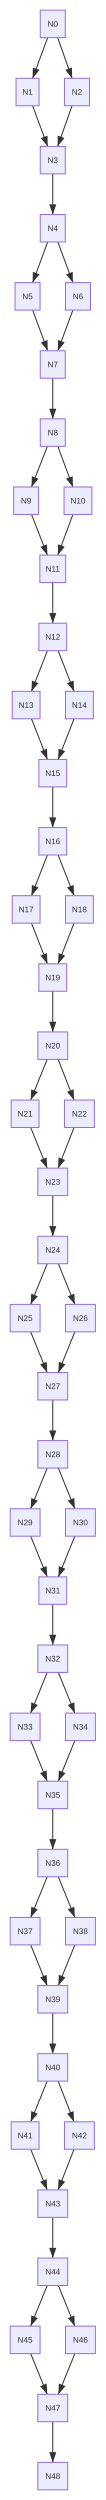
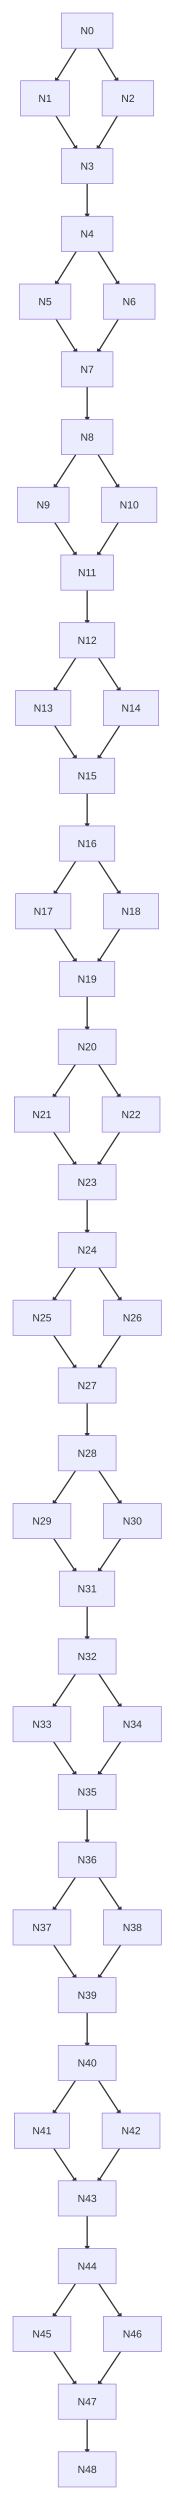
- <svg xmlns="http://www.w3.org/2000/svg" viewBox="-20 -20 207.6 4918" width="207.6" height="4918" style="background-color: white">
+ <svg xmlns="http://www.w3.org/2000/svg" viewBox="-20 -20 267.6 3838" width="267.6" height="3838" style="background-color: white">
  <defs>
-     <marker id="arrow" markerWidth="10" markerHeight="7" refX="10" refY="3.5" orient="auto" markerUnits="strokeWidth">
-       <path d="M0,0 L10,3.5 L0,7 Z" fill="#333333" />
+     <marker id="arrow" viewBox="0 0 10 10" markerWidth="8" markerHeight="8" refX="5" refY="5" orient="auto" markerUnits="userSpaceOnUse">
+       <path d="M 0 0 L 10 5 L 0 10 z" fill="#333333" />
    </marker>
-     <marker id="circle-end" markerWidth="10" markerHeight="10" refX="5" refY="5" orient="auto" markerUnits="strokeWidth">
-       <circle cx="5" cy="5" r="4" fill="#333333" />
+     <marker id="circle-end" viewBox="0 0 10 10" markerWidth="11" markerHeight="11" refX="11" refY="5" orient="auto" markerUnits="userSpaceOnUse">
+       <circle cx="5" cy="5" r="5" fill="#333333" />
    </marker>
-     <marker id="cross-end" markerWidth="10" markerHeight="10" refX="5" refY="5" orient="auto" markerUnits="strokeWidth">
-       <line x1="1" y1="1" x2="9" y2="9" stroke="#333333" stroke-width="2" />
-       <line x1="9" y1="1" x2="1" y2="9" stroke="#333333" stroke-width="2" />
+     <marker id="cross-end" viewBox="0 0 11 11" markerWidth="11" markerHeight="11" refX="12" refY="5.2" orient="auto" markerUnits="userSpaceOnUse">
+       <path d="M 1,1 l 9,9 M 10,1 l -9,9" stroke="#333333" stroke-width="2" />
    </marker>
-     <marker id="arrow-reverse" markerWidth="10" markerHeight="7" refX="10" refY="3.5" orient="auto-start-reverse" markerUnits="strokeWidth">
-       <path d="M0,0 L10,3.5 L0,7 Z" fill="#333333" />
+     <marker id="arrow-reverse" viewBox="0 0 10 10" markerWidth="8" markerHeight="8" refX="5" refY="5" orient="auto-start-reverse" markerUnits="userSpaceOnUse">
+       <path d="M 0 0 L 10 5 L 0 10 z" fill="#333333" />
    </marker>
  </defs>
-   <style>.node rect, .node polygon, .node circle, .node path, .node line { fill: #ECECFF; stroke: #9370DB; stroke-width: 2; }
+   <style>.node rect, .node polygon, .node circle, .node path, .node line { fill: #ECECFF; stroke: #9370DB; stroke-width: 1; }
.node text { fill: #333333; font-family: "trebuchet ms", verdana, arial, sans-serif; font-size: 16px; }
- .edge path { fill: none; stroke: #333333; stroke-width: 2; }
+ .edge path { fill: none; stroke: #333333; stroke-width: 2; stroke-dasharray: 0; }
.edge text { fill: #333333; font-family: "trebuchet ms", verdana, arial, sans-serif; font-size: 12px; }
.subgraph rect { fill: #ffffde; stroke: #aaaa33; stroke-width: 1; opacity: 0.5; }
.subgraph text { fill: #333333; font-family: "trebuchet ms", verdana, arial, sans-serif; font-size: 12px; font-weight: bold; }
</style>
  <g class="edge" data-edge-source="N0" data-edge-target="N1">
-     <path d="M73.81,54.0 L44.19,134.0" stroke-width="2" marker-end="url(#arrow)" />
+     <path d="M97.03,54.0 L65.97,104.0" stroke-width="1" marker-end="url(#arrow)" />
  </g>
  <g class="edge" data-edge-source="N0" data-edge-target="N2">
-     <path d="M93.39,54.0 L121.81,134.0" stroke-width="2" marker-end="url(#arrow)" />
+     <path d="M130.05,54.0 L160.15,104.0" stroke-width="1" marker-end="url(#arrow)" />
  </g>
  <g class="edge" data-edge-source="N1" data-edge-target="N3">
-     <path d="M44.19,188.0 L73.81,268.0" stroke-width="2" marker-end="url(#arrow)" />
+     <path d="M65.97,158.0 L97.03,208.0" stroke-width="1" marker-end="url(#arrow)" />
  </g>
  <g class="edge" data-edge-source="N2" data-edge-target="N3">
-     <path d="M121.81,188.0 L93.39,268.0" stroke-width="2" marker-end="url(#arrow)" />
+     <path d="M160.15,158.0 L130.05,208.0" stroke-width="1" marker-end="url(#arrow)" />
  </g>
  <g class="edge" data-edge-source="N3" data-edge-target="N4">
-     <path d="M83.8,322.0 L83.8,402.0" stroke-width="2" marker-end="url(#arrow)" />
+     <path d="M113.8,262.0 L113.8,312.0" stroke-width="1" marker-end="url(#arrow)" />
  </g>
  <g class="edge" data-edge-source="N4" data-edge-target="N5">
-     <path d="M73.81,456.0 L44.19,536.0" stroke-width="2" marker-end="url(#arrow)" />
+     <path d="M97.03,366.0 L65.97,416.0" stroke-width="1" marker-end="url(#arrow)" />
  </g>
  <g class="edge" data-edge-source="N4" data-edge-target="N6">
-     <path d="M93.79,456.0 L123.41,536.0" stroke-width="2" marker-end="url(#arrow)" />
+     <path d="M130.57,366.0 L161.63,416.0" stroke-width="1" marker-end="url(#arrow)" />
  </g>
  <g class="edge" data-edge-source="N5" data-edge-target="N7">
-     <path d="M44.19,590.0 L73.81,670.0" stroke-width="2" marker-end="url(#arrow)" />
+     <path d="M65.97,470.0 L97.03,520.0" stroke-width="1" marker-end="url(#arrow)" />
  </g>
  <g class="edge" data-edge-source="N6" data-edge-target="N7">
-     <path d="M123.41,590.0 L93.79,670.0" stroke-width="2" marker-end="url(#arrow)" />
+     <path d="M161.63,470.0 L130.57,520.0" stroke-width="1" marker-end="url(#arrow)" />
  </g>
  <g class="edge" data-edge-source="N7" data-edge-target="N8">
-     <path d="M83.8,724.0 L83.8,804.0" stroke-width="2" marker-end="url(#arrow)" />
+     <path d="M113.8,574.0 L113.8,624.0" stroke-width="1" marker-end="url(#arrow)" />
  </g>
  <g class="edge" data-edge-source="N8" data-edge-target="N9">
-     <path d="M73.24,858.0 L41.96,938.0" stroke-width="2" marker-end="url(#arrow)" />
+     <path d="M96.3,678.0 L63.9,728.0" stroke-width="1" marker-end="url(#arrow)" />
  </g>
  <g class="edge" data-edge-source="N8" data-edge-target="N10">
-     <path d="M93.79,858.0 L123.41,938.0" stroke-width="2" marker-end="url(#arrow)" />
+     <path d="M130.57,678.0 L161.63,728.0" stroke-width="1" marker-end="url(#arrow)" />
  </g>
  <g class="edge" data-edge-source="N9" data-edge-target="N11">
-     <path d="M41.96,992.0 L73.24,1072.0" stroke-width="2" marker-end="url(#arrow)" />
+     <path d="M63.9,782.0 L96.3,832.0" stroke-width="1" marker-end="url(#arrow)" />
  </g>
  <g class="edge" data-edge-source="N10" data-edge-target="N11">
-     <path d="M123.41,992.0 L93.79,1072.0" stroke-width="2" marker-end="url(#arrow)" />
+     <path d="M161.63,782.0 L130.57,832.0" stroke-width="1" marker-end="url(#arrow)" />
  </g>
  <g class="edge" data-edge-source="N11" data-edge-target="N12">
-     <path d="M83.8,1126.0 L83.8,1206.0" stroke-width="2" marker-end="url(#arrow)" />
+     <path d="M113.8,886.0 L113.8,936.0" stroke-width="1" marker-end="url(#arrow)" />
  </g>
  <g class="edge" data-edge-source="N12" data-edge-target="N13">
-     <path d="M73.24,1260.0 L41.96,1340.0" stroke-width="2" marker-end="url(#arrow)" />
+     <path d="M96.3,990.0 L63.9,1040.0" stroke-width="1" marker-end="url(#arrow)" />
  </g>
  <g class="edge" data-edge-source="N12" data-edge-target="N14">
-     <path d="M94.36,1260.0 L125.64,1340.0" stroke-width="2" marker-end="url(#arrow)" />
+     <path d="M131.3,990.0 L163.7,1040.0" stroke-width="1" marker-end="url(#arrow)" />
  </g>
  <g class="edge" data-edge-source="N13" data-edge-target="N15">
-     <path d="M41.96,1394.0 L73.24,1474.0" stroke-width="2" marker-end="url(#arrow)" />
+     <path d="M63.9,1094.0 L96.3,1144.0" stroke-width="1" marker-end="url(#arrow)" />
  </g>
  <g class="edge" data-edge-source="N14" data-edge-target="N15">
-     <path d="M125.64,1394.0 L94.36,1474.0" stroke-width="2" marker-end="url(#arrow)" />
+     <path d="M163.7,1094.0 L131.3,1144.0" stroke-width="1" marker-end="url(#arrow)" />
  </g>
  <g class="edge" data-edge-source="N15" data-edge-target="N16">
-     <path d="M83.8,1528.0 L83.8,1608.0" stroke-width="2" marker-end="url(#arrow)" />
+     <path d="M113.8,1198.0 L113.8,1248.0" stroke-width="1" marker-end="url(#arrow)" />
  </g>
  <g class="edge" data-edge-source="N16" data-edge-target="N17">
-     <path d="M73.24,1662.0 L41.96,1742.0" stroke-width="2" marker-end="url(#arrow)" />
+     <path d="M96.3,1302.0 L63.9,1352.0" stroke-width="1" marker-end="url(#arrow)" />
  </g>
  <g class="edge" data-edge-source="N16" data-edge-target="N18">
-     <path d="M94.36,1662.0 L125.64,1742.0" stroke-width="2" marker-end="url(#arrow)" />
+     <path d="M131.3,1302.0 L163.7,1352.0" stroke-width="1" marker-end="url(#arrow)" />
  </g>
  <g class="edge" data-edge-source="N17" data-edge-target="N19">
-     <path d="M41.96,1796.0 L73.24,1876.0" stroke-width="2" marker-end="url(#arrow)" />
+     <path d="M63.9,1406.0 L96.3,1456.0" stroke-width="1" marker-end="url(#arrow)" />
  </g>
  <g class="edge" data-edge-source="N18" data-edge-target="N19">
-     <path d="M125.64,1796.0 L94.36,1876.0" stroke-width="2" marker-end="url(#arrow)" />
+     <path d="M163.7,1406.0 L131.3,1456.0" stroke-width="1" marker-end="url(#arrow)" />
  </g>
  <g class="edge" data-edge-source="N19" data-edge-target="N20">
-     <path d="M83.8,1930.0 L83.8,2010.0" stroke-width="2" marker-end="url(#arrow)" />
+     <path d="M113.8,1510.0 L113.8,1560.0" stroke-width="1" marker-end="url(#arrow)" />
  </g>
  <g class="edge" data-edge-source="N20" data-edge-target="N21">
-     <path d="M72.84,2064.0 L40.36,2144.0" stroke-width="2" marker-end="url(#arrow)" />
+     <path d="M95.78,1614.0 L62.42,1664.0" stroke-width="1" marker-end="url(#arrow)" />
  </g>
  <g class="edge" data-edge-source="N20" data-edge-target="N22">
-     <path d="M94.36,2064.0 L125.64,2144.0" stroke-width="2" marker-end="url(#arrow)" />
+     <path d="M131.3,1614.0 L163.7,1664.0" stroke-width="1" marker-end="url(#arrow)" />
  </g>
  <g class="edge" data-edge-source="N21" data-edge-target="N23">
-     <path d="M40.36,2198.0 L72.84,2278.0" stroke-width="2" marker-end="url(#arrow)" />
+     <path d="M62.42,1718.0 L95.78,1768.0" stroke-width="1" marker-end="url(#arrow)" />
  </g>
  <g class="edge" data-edge-source="N22" data-edge-target="N23">
-     <path d="M125.64,2198.0 L94.36,2278.0" stroke-width="2" marker-end="url(#arrow)" />
+     <path d="M163.7,1718.0 L131.3,1768.0" stroke-width="1" marker-end="url(#arrow)" />
  </g>
  <g class="edge" data-edge-source="N23" data-edge-target="N24">
-     <path d="M83.8,2332.0 L83.8,2412.0" stroke-width="2" marker-end="url(#arrow)" />
+     <path d="M113.8,1822.0 L113.8,1872.0" stroke-width="1" marker-end="url(#arrow)" />
  </g>
  <g class="edge" data-edge-source="N24" data-edge-target="N25">
-     <path d="M72.84,2466.0 L40.36,2546.0" stroke-width="2" marker-end="url(#arrow)" />
+     <path d="M95.78,1926.0 L62.42,1976.0" stroke-width="1" marker-end="url(#arrow)" />
  </g>
  <g class="edge" data-edge-source="N24" data-edge-target="N26">
-     <path d="M94.76,2466.0 L127.24,2546.0" stroke-width="2" marker-end="url(#arrow)" />
+     <path d="M131.82,1926.0 L165.18,1976.0" stroke-width="1" marker-end="url(#arrow)" />
  </g>
  <g class="edge" data-edge-source="N25" data-edge-target="N27">
-     <path d="M40.36,2600.0 L72.84,2680.0" stroke-width="2" marker-end="url(#arrow)" />
+     <path d="M62.42,2030.0 L95.78,2080.0" stroke-width="1" marker-end="url(#arrow)" />
  </g>
  <g class="edge" data-edge-source="N26" data-edge-target="N27">
-     <path d="M127.24,2600.0 L94.76,2680.0" stroke-width="2" marker-end="url(#arrow)" />
+     <path d="M165.18,2030.0 L131.82,2080.0" stroke-width="1" marker-end="url(#arrow)" />
  </g>
  <g class="edge" data-edge-source="N27" data-edge-target="N28">
-     <path d="M83.8,2734.0 L83.8,2814.0" stroke-width="2" marker-end="url(#arrow)" />
+     <path d="M113.8,2134.0 L113.8,2184.0" stroke-width="1" marker-end="url(#arrow)" />
  </g>
  <g class="edge" data-edge-source="N28" data-edge-target="N29">
-     <path d="M72.84,2868.0 L40.36,2948.0" stroke-width="2" marker-end="url(#arrow)" />
+     <path d="M95.78,2238.0 L62.42,2288.0" stroke-width="1" marker-end="url(#arrow)" />
  </g>
  <g class="edge" data-edge-source="N28" data-edge-target="N30">
-     <path d="M94.76,2868.0 L127.24,2948.0" stroke-width="2" marker-end="url(#arrow)" />
+     <path d="M131.82,2238.0 L165.18,2288.0" stroke-width="1" marker-end="url(#arrow)" />
  </g>
  <g class="edge" data-edge-source="N29" data-edge-target="N31">
-     <path d="M40.36,3002.0 L72.84,3082.0" stroke-width="2" marker-end="url(#arrow)" />
+     <path d="M62.42,2342.0 L95.78,2392.0" stroke-width="1" marker-end="url(#arrow)" />
  </g>
  <g class="edge" data-edge-source="N30" data-edge-target="N31">
-     <path d="M127.24,3002.0 L94.76,3082.0" stroke-width="2" marker-end="url(#arrow)" />
+     <path d="M165.18,2342.0 L131.82,2392.0" stroke-width="1" marker-end="url(#arrow)" />
  </g>
  <g class="edge" data-edge-source="N31" data-edge-target="N32">
-     <path d="M83.8,3136.0 L83.8,3216.0" stroke-width="2" marker-end="url(#arrow)" />
+     <path d="M113.8,2446.0 L113.8,2496.0" stroke-width="1" marker-end="url(#arrow)" />
  </g>
  <g class="edge" data-edge-source="N32" data-edge-target="N33">
-     <path d="M72.84,3270.0 L40.36,3350.0" stroke-width="2" marker-end="url(#arrow)" />
+     <path d="M95.78,2550.0 L62.42,2600.0" stroke-width="1" marker-end="url(#arrow)" />
  </g>
  <g class="edge" data-edge-source="N32" data-edge-target="N34">
-     <path d="M94.76,3270.0 L127.24,3350.0" stroke-width="2" marker-end="url(#arrow)" />
+     <path d="M131.82,2550.0 L165.18,2600.0" stroke-width="1" marker-end="url(#arrow)" />
  </g>
  <g class="edge" data-edge-source="N33" data-edge-target="N35">
-     <path d="M40.36,3404.0 L72.84,3484.0" stroke-width="2" marker-end="url(#arrow)" />
+     <path d="M62.42,2654.0 L95.78,2704.0" stroke-width="1" marker-end="url(#arrow)" />
  </g>
  <g class="edge" data-edge-source="N34" data-edge-target="N35">
-     <path d="M127.24,3404.0 L94.76,3484.0" stroke-width="2" marker-end="url(#arrow)" />
+     <path d="M165.18,2654.0 L131.82,2704.0" stroke-width="1" marker-end="url(#arrow)" />
  </g>
  <g class="edge" data-edge-source="N35" data-edge-target="N36">
-     <path d="M83.8,3538.0 L83.8,3618.0" stroke-width="2" marker-end="url(#arrow)" />
+     <path d="M113.8,2758.0 L113.8,2808.0" stroke-width="1" marker-end="url(#arrow)" />
  </g>
  <g class="edge" data-edge-source="N36" data-edge-target="N37">
-     <path d="M72.84,3672.0 L40.36,3752.0" stroke-width="2" marker-end="url(#arrow)" />
+     <path d="M95.78,2862.0 L62.42,2912.0" stroke-width="1" marker-end="url(#arrow)" />
  </g>
  <g class="edge" data-edge-source="N36" data-edge-target="N38">
-     <path d="M94.76,3672.0 L127.24,3752.0" stroke-width="2" marker-end="url(#arrow)" />
+     <path d="M131.82,2862.0 L165.18,2912.0" stroke-width="1" marker-end="url(#arrow)" />
  </g>
  <g class="edge" data-edge-source="N37" data-edge-target="N39">
-     <path d="M40.36,3806.0 L72.84,3886.0" stroke-width="2" marker-end="url(#arrow)" />
+     <path d="M62.42,2966.0 L95.78,3016.0" stroke-width="1" marker-end="url(#arrow)" />
  </g>
  <g class="edge" data-edge-source="N38" data-edge-target="N39">
-     <path d="M127.24,3806.0 L94.76,3886.0" stroke-width="2" marker-end="url(#arrow)" />
+     <path d="M165.18,2966.0 L131.82,3016.0" stroke-width="1" marker-end="url(#arrow)" />
  </g>
  <g class="edge" data-edge-source="N39" data-edge-target="N40">
-     <path d="M83.8,3940.0 L83.8,4020.0" stroke-width="2" marker-end="url(#arrow)" />
+     <path d="M113.8,3070.0 L113.8,3120.0" stroke-width="1" marker-end="url(#arrow)" />
  </g>
  <g class="edge" data-edge-source="N40" data-edge-target="N41">
-     <path d="M72.84,4074.0 L40.36,4154.0" stroke-width="2" marker-end="url(#arrow)" />
+     <path d="M95.78,3174.0 L62.42,3224.0" stroke-width="1" marker-end="url(#arrow)" />
  </g>
  <g class="edge" data-edge-source="N40" data-edge-target="N42">
-     <path d="M94.36,4074.0 L125.64,4154.0" stroke-width="2" marker-end="url(#arrow)" />
+     <path d="M131.3,3174.0 L163.7,3224.0" stroke-width="1" marker-end="url(#arrow)" />
  </g>
  <g class="edge" data-edge-source="N41" data-edge-target="N43">
-     <path d="M40.36,4208.0 L72.84,4288.0" stroke-width="2" marker-end="url(#arrow)" />
+     <path d="M62.42,3278.0 L95.78,3328.0" stroke-width="1" marker-end="url(#arrow)" />
  </g>
  <g class="edge" data-edge-source="N42" data-edge-target="N43">
-     <path d="M125.64,4208.0 L94.36,4288.0" stroke-width="2" marker-end="url(#arrow)" />
+     <path d="M163.7,3278.0 L131.3,3328.0" stroke-width="1" marker-end="url(#arrow)" />
  </g>
  <g class="edge" data-edge-source="N43" data-edge-target="N44">
-     <path d="M83.8,4342.0 L83.8,4422.0" stroke-width="2" marker-end="url(#arrow)" />
+     <path d="M113.8,3382.0 L113.8,3432.0" stroke-width="1" marker-end="url(#arrow)" />
  </g>
  <g class="edge" data-edge-source="N44" data-edge-target="N45">
-     <path d="M72.84,4476.0 L40.36,4556.0" stroke-width="2" marker-end="url(#arrow)" />
+     <path d="M95.78,3486.0 L62.42,3536.0" stroke-width="1" marker-end="url(#arrow)" />
  </g>
  <g class="edge" data-edge-source="N44" data-edge-target="N46">
-     <path d="M94.76,4476.0 L127.24,4556.0" stroke-width="2" marker-end="url(#arrow)" />
+     <path d="M131.82,3486.0 L165.18,3536.0" stroke-width="1" marker-end="url(#arrow)" />
  </g>
  <g class="edge" data-edge-source="N45" data-edge-target="N47">
-     <path d="M40.36,4610.0 L72.84,4690.0" stroke-width="2" marker-end="url(#arrow)" />
+     <path d="M62.42,3590.0 L95.78,3640.0" stroke-width="1" marker-end="url(#arrow)" />
  </g>
  <g class="edge" data-edge-source="N46" data-edge-target="N47">
-     <path d="M127.24,4610.0 L94.76,4690.0" stroke-width="2" marker-end="url(#arrow)" />
+     <path d="M165.18,3590.0 L131.82,3640.0" stroke-width="1" marker-end="url(#arrow)" />
  </g>
  <g class="edge" data-edge-source="N47" data-edge-target="N48">
-     <path d="M83.8,4744.0 L83.8,4824.0" stroke-width="2" marker-end="url(#arrow)" />
+     <path d="M113.8,3694.0 L113.8,3744.0" stroke-width="1" marker-end="url(#arrow)" />
  </g>
  <g class="node" data-node-id="N0">
-     <rect x="59.2" y="0.0" width="49.2" height="54.0" />
-     <text text-anchor="middle" dominant-baseline="central" font-family="&quot;trebuchet ms&quot;, verdana, arial, sans-serif" x="83.8" y="27">N0</text>
+     <rect x="74.2" y="0.0" width="79.2" height="54.0" />
+     <text text-anchor="middle" dominant-baseline="central" font-family="&quot;trebuchet ms&quot;, verdana, arial, sans-serif" x="113.8" y="27">N0</text>
  </g>
  <g class="node" data-node-id="N1">
-     <rect x="11.6" y="134.0" width="45.2" height="54.0" />
-     <text text-anchor="middle" dominant-baseline="central" font-family="&quot;trebuchet ms&quot;, verdana, arial, sans-serif" x="34.2" y="161">N1</text>
+     <rect x="11.6" y="104.0" width="75.2" height="54.0" />
+     <text text-anchor="middle" dominant-baseline="central" font-family="&quot;trebuchet ms&quot;, verdana, arial, sans-serif" x="49.2" y="131">N1</text>
  </g>
  <g class="node" data-node-id="N2">
-     <rect x="106.8" y="134.0" width="49.2" height="54.0" />
-     <text text-anchor="middle" dominant-baseline="central" font-family="&quot;trebuchet ms&quot;, verdana, arial, sans-serif" x="131.4" y="161">N2</text>
+     <rect x="136.8" y="104.0" width="79.2" height="54.0" />
+     <text text-anchor="middle" dominant-baseline="central" font-family="&quot;trebuchet ms&quot;, verdana, arial, sans-serif" x="176.4" y="131">N2</text>
  </g>
  <g class="node" data-node-id="N3">
-     <rect x="59.2" y="268.0" width="49.2" height="54.0" />
-     <text text-anchor="middle" dominant-baseline="central" font-family="&quot;trebuchet ms&quot;, verdana, arial, sans-serif" x="83.8" y="295">N3</text>
+     <rect x="74.2" y="208.0" width="79.2" height="54.0" />
+     <text text-anchor="middle" dominant-baseline="central" font-family="&quot;trebuchet ms&quot;, verdana, arial, sans-serif" x="113.8" y="235">N3</text>
  </g>
  <g class="node" data-node-id="N4">
-     <rect x="59.2" y="402.0" width="49.2" height="54.0" />
-     <text text-anchor="middle" dominant-baseline="central" font-family="&quot;trebuchet ms&quot;, verdana, arial, sans-serif" x="83.8" y="429">N4</text>
+     <rect x="74.2" y="312.0" width="79.2" height="54.0" />
+     <text text-anchor="middle" dominant-baseline="central" font-family="&quot;trebuchet ms&quot;, verdana, arial, sans-serif" x="113.8" y="339">N4</text>
  </g>
  <g class="node" data-node-id="N5">
-     <rect x="9.6" y="536.0" width="49.2" height="54.0" />
-     <text text-anchor="middle" dominant-baseline="central" font-family="&quot;trebuchet ms&quot;, verdana, arial, sans-serif" x="34.2" y="563">N5</text>
+     <rect x="9.6" y="416.0" width="79.2" height="54.0" />
+     <text text-anchor="middle" dominant-baseline="central" font-family="&quot;trebuchet ms&quot;, verdana, arial, sans-serif" x="49.2" y="443">N5</text>
  </g>
  <g class="node" data-node-id="N6">
-     <rect x="108.8" y="536.0" width="49.2" height="54.0" />
-     <text text-anchor="middle" dominant-baseline="central" font-family="&quot;trebuchet ms&quot;, verdana, arial, sans-serif" x="133.4" y="563">N6</text>
+     <rect x="138.8" y="416.0" width="79.2" height="54.0" />
+     <text text-anchor="middle" dominant-baseline="central" font-family="&quot;trebuchet ms&quot;, verdana, arial, sans-serif" x="178.4" y="443">N6</text>
  </g>
  <g class="node" data-node-id="N7">
-     <rect x="59.2" y="670.0" width="49.2" height="54.0" />
-     <text text-anchor="middle" dominant-baseline="central" font-family="&quot;trebuchet ms&quot;, verdana, arial, sans-serif" x="83.8" y="697">N7</text>
+     <rect x="74.2" y="520.0" width="79.2" height="54.0" />
+     <text text-anchor="middle" dominant-baseline="central" font-family="&quot;trebuchet ms&quot;, verdana, arial, sans-serif" x="113.8" y="547">N7</text>
  </g>
  <g class="node" data-node-id="N8">
-     <rect x="59.2" y="804.0" width="49.2" height="54.0" />
-     <text text-anchor="middle" dominant-baseline="central" font-family="&quot;trebuchet ms&quot;, verdana, arial, sans-serif" x="83.8" y="831">N8</text>
+     <rect x="74.2" y="624.0" width="79.2" height="54.0" />
+     <text text-anchor="middle" dominant-baseline="central" font-family="&quot;trebuchet ms&quot;, verdana, arial, sans-serif" x="113.8" y="651">N8</text>
  </g>
  <g class="node" data-node-id="N9">
-     <rect x="6.8" y="938.0" width="49.2" height="54.0" />
-     <text text-anchor="middle" dominant-baseline="central" font-family="&quot;trebuchet ms&quot;, verdana, arial, sans-serif" x="31.4" y="965">N9</text>
+     <rect x="6.8" y="728.0" width="79.2" height="54.0" />
+     <text text-anchor="middle" dominant-baseline="central" font-family="&quot;trebuchet ms&quot;, verdana, arial, sans-serif" x="46.4" y="755">N9</text>
  </g>
  <g class="node" data-node-id="N10">
-     <rect x="106.0" y="938.0" width="54.8" height="54.0" />
-     <text text-anchor="middle" dominant-baseline="central" font-family="&quot;trebuchet ms&quot;, verdana, arial, sans-serif" x="133.4" y="965">N10</text>
+     <rect x="136.0" y="728.0" width="84.8" height="54.0" />
+     <text text-anchor="middle" dominant-baseline="central" font-family="&quot;trebuchet ms&quot;, verdana, arial, sans-serif" x="178.4" y="755">N10</text>
  </g>
  <g class="node" data-node-id="N11">
-     <rect x="58.4" y="1072.0" width="50.8" height="54.0" />
-     <text text-anchor="middle" dominant-baseline="central" font-family="&quot;trebuchet ms&quot;, verdana, arial, sans-serif" x="83.8" y="1099">N11</text>
+     <rect x="73.4" y="832.0" width="80.8" height="54.0" />
+     <text text-anchor="middle" dominant-baseline="central" font-family="&quot;trebuchet ms&quot;, verdana, arial, sans-serif" x="113.8" y="859">N11</text>
  </g>
  <g class="node" data-node-id="N12">
-     <rect x="56.4" y="1206.0" width="54.8" height="54.0" />
-     <text text-anchor="middle" dominant-baseline="central" font-family="&quot;trebuchet ms&quot;, verdana, arial, sans-serif" x="83.8" y="1233">N12</text>
+     <rect x="71.4" y="936.0" width="84.8" height="54.0" />
+     <text text-anchor="middle" dominant-baseline="central" font-family="&quot;trebuchet ms&quot;, verdana, arial, sans-serif" x="113.8" y="963">N12</text>
  </g>
  <g class="node" data-node-id="N13">
-     <rect x="4.0" y="1340.0" width="54.8" height="54.0" />
-     <text text-anchor="middle" dominant-baseline="central" font-family="&quot;trebuchet ms&quot;, verdana, arial, sans-serif" x="31.4" y="1367">N13</text>
+     <rect x="4.0" y="1040.0" width="84.8" height="54.0" />
+     <text text-anchor="middle" dominant-baseline="central" font-family="&quot;trebuchet ms&quot;, verdana, arial, sans-serif" x="46.4" y="1067">N13</text>
  </g>
  <g class="node" data-node-id="N14">
-     <rect x="108.8" y="1340.0" width="54.8" height="54.0" />
-     <text text-anchor="middle" dominant-baseline="central" font-family="&quot;trebuchet ms&quot;, verdana, arial, sans-serif" x="136.2" y="1367">N14</text>
+     <rect x="138.8" y="1040.0" width="84.8" height="54.0" />
+     <text text-anchor="middle" dominant-baseline="central" font-family="&quot;trebuchet ms&quot;, verdana, arial, sans-serif" x="181.2" y="1067">N14</text>
  </g>
  <g class="node" data-node-id="N15">
-     <rect x="56.4" y="1474.0" width="54.8" height="54.0" />
-     <text text-anchor="middle" dominant-baseline="central" font-family="&quot;trebuchet ms&quot;, verdana, arial, sans-serif" x="83.8" y="1501">N15</text>
+     <rect x="71.4" y="1144.0" width="84.8" height="54.0" />
+     <text text-anchor="middle" dominant-baseline="central" font-family="&quot;trebuchet ms&quot;, verdana, arial, sans-serif" x="113.8" y="1171">N15</text>
  </g>
  <g class="node" data-node-id="N16">
-     <rect x="56.4" y="1608.0" width="54.8" height="54.0" />
-     <text text-anchor="middle" dominant-baseline="central" font-family="&quot;trebuchet ms&quot;, verdana, arial, sans-serif" x="83.8" y="1635">N16</text>
+     <rect x="71.4" y="1248.0" width="84.8" height="54.0" />
+     <text text-anchor="middle" dominant-baseline="central" font-family="&quot;trebuchet ms&quot;, verdana, arial, sans-serif" x="113.8" y="1275">N16</text>
  </g>
  <g class="node" data-node-id="N17">
-     <rect x="4.0" y="1742.0" width="54.8" height="54.0" />
-     <text text-anchor="middle" dominant-baseline="central" font-family="&quot;trebuchet ms&quot;, verdana, arial, sans-serif" x="31.4" y="1769">N17</text>
+     <rect x="4.0" y="1352.0" width="84.8" height="54.0" />
+     <text text-anchor="middle" dominant-baseline="central" font-family="&quot;trebuchet ms&quot;, verdana, arial, sans-serif" x="46.4" y="1379">N17</text>
  </g>
  <g class="node" data-node-id="N18">
-     <rect x="108.8" y="1742.0" width="54.8" height="54.0" />
-     <text text-anchor="middle" dominant-baseline="central" font-family="&quot;trebuchet ms&quot;, verdana, arial, sans-serif" x="136.2" y="1769">N18</text>
+     <rect x="138.8" y="1352.0" width="84.8" height="54.0" />
+     <text text-anchor="middle" dominant-baseline="central" font-family="&quot;trebuchet ms&quot;, verdana, arial, sans-serif" x="181.2" y="1379">N18</text>
  </g>
  <g class="node" data-node-id="N19">
-     <rect x="56.4" y="1876.0" width="54.8" height="54.0" />
-     <text text-anchor="middle" dominant-baseline="central" font-family="&quot;trebuchet ms&quot;, verdana, arial, sans-serif" x="83.8" y="1903">N19</text>
+     <rect x="71.4" y="1456.0" width="84.8" height="54.0" />
+     <text text-anchor="middle" dominant-baseline="central" font-family="&quot;trebuchet ms&quot;, verdana, arial, sans-serif" x="113.8" y="1483">N19</text>
  </g>
  <g class="node" data-node-id="N20">
-     <rect x="54.4" y="2010.0" width="58.8" height="54.0" />
-     <text text-anchor="middle" dominant-baseline="central" font-family="&quot;trebuchet ms&quot;, verdana, arial, sans-serif" x="83.8" y="2037">N20</text>
+     <rect x="69.4" y="1560.0" width="88.8" height="54.0" />
+     <text text-anchor="middle" dominant-baseline="central" font-family="&quot;trebuchet ms&quot;, verdana, arial, sans-serif" x="113.8" y="1587">N20</text>
  </g>
  <g class="node" data-node-id="N21">
-     <rect x="2.0" y="2144.0" width="54.8" height="54.0" />
-     <text text-anchor="middle" dominant-baseline="central" font-family="&quot;trebuchet ms&quot;, verdana, arial, sans-serif" x="29.4" y="2171">N21</text>
+     <rect x="2.0" y="1664.0" width="84.8" height="54.0" />
+     <text text-anchor="middle" dominant-baseline="central" font-family="&quot;trebuchet ms&quot;, verdana, arial, sans-serif" x="44.4" y="1691">N21</text>
  </g>
  <g class="node" data-node-id="N22">
-     <rect x="106.8" y="2144.0" width="58.8" height="54.0" />
-     <text text-anchor="middle" dominant-baseline="central" font-family="&quot;trebuchet ms&quot;, verdana, arial, sans-serif" x="136.2" y="2171">N22</text>
+     <rect x="136.8" y="1664.0" width="88.8" height="54.0" />
+     <text text-anchor="middle" dominant-baseline="central" font-family="&quot;trebuchet ms&quot;, verdana, arial, sans-serif" x="181.2" y="1691">N22</text>
  </g>
  <g class="node" data-node-id="N23">
-     <rect x="54.4" y="2278.0" width="58.8" height="54.0" />
-     <text text-anchor="middle" dominant-baseline="central" font-family="&quot;trebuchet ms&quot;, verdana, arial, sans-serif" x="83.8" y="2305">N23</text>
+     <rect x="69.4" y="1768.0" width="88.8" height="54.0" />
+     <text text-anchor="middle" dominant-baseline="central" font-family="&quot;trebuchet ms&quot;, verdana, arial, sans-serif" x="113.8" y="1795">N23</text>
  </g>
  <g class="node" data-node-id="N24">
-     <rect x="54.4" y="2412.0" width="58.8" height="54.0" />
-     <text text-anchor="middle" dominant-baseline="central" font-family="&quot;trebuchet ms&quot;, verdana, arial, sans-serif" x="83.8" y="2439">N24</text>
+     <rect x="69.4" y="1872.0" width="88.8" height="54.0" />
+     <text text-anchor="middle" dominant-baseline="central" font-family="&quot;trebuchet ms&quot;, verdana, arial, sans-serif" x="113.8" y="1899">N24</text>
  </g>
  <g class="node" data-node-id="N25">
-     <rect x="0.0" y="2546.0" width="58.8" height="54.0" />
-     <text text-anchor="middle" dominant-baseline="central" font-family="&quot;trebuchet ms&quot;, verdana, arial, sans-serif" x="29.4" y="2573">N25</text>
+     <rect x="0.0" y="1976.0" width="88.8" height="54.0" />
+     <text text-anchor="middle" dominant-baseline="central" font-family="&quot;trebuchet ms&quot;, verdana, arial, sans-serif" x="44.4" y="2003">N25</text>
  </g>
  <g class="node" data-node-id="N26">
-     <rect x="108.8" y="2546.0" width="58.8" height="54.0" />
-     <text text-anchor="middle" dominant-baseline="central" font-family="&quot;trebuchet ms&quot;, verdana, arial, sans-serif" x="138.2" y="2573">N26</text>
+     <rect x="138.8" y="1976.0" width="88.8" height="54.0" />
+     <text text-anchor="middle" dominant-baseline="central" font-family="&quot;trebuchet ms&quot;, verdana, arial, sans-serif" x="183.2" y="2003">N26</text>
  </g>
  <g class="node" data-node-id="N27">
-     <rect x="54.4" y="2680.0" width="58.8" height="54.0" />
-     <text text-anchor="middle" dominant-baseline="central" font-family="&quot;trebuchet ms&quot;, verdana, arial, sans-serif" x="83.8" y="2707">N27</text>
+     <rect x="69.4" y="2080.0" width="88.8" height="54.0" />
+     <text text-anchor="middle" dominant-baseline="central" font-family="&quot;trebuchet ms&quot;, verdana, arial, sans-serif" x="113.8" y="2107">N27</text>
  </g>
  <g class="node" data-node-id="N28">
-     <rect x="54.4" y="2814.0" width="58.8" height="54.0" />
-     <text text-anchor="middle" dominant-baseline="central" font-family="&quot;trebuchet ms&quot;, verdana, arial, sans-serif" x="83.8" y="2841">N28</text>
+     <rect x="69.4" y="2184.0" width="88.8" height="54.0" />
+     <text text-anchor="middle" dominant-baseline="central" font-family="&quot;trebuchet ms&quot;, verdana, arial, sans-serif" x="113.8" y="2211">N28</text>
  </g>
  <g class="node" data-node-id="N29">
-     <rect x="0.0" y="2948.0" width="58.8" height="54.0" />
-     <text text-anchor="middle" dominant-baseline="central" font-family="&quot;trebuchet ms&quot;, verdana, arial, sans-serif" x="29.4" y="2975">N29</text>
+     <rect x="0.0" y="2288.0" width="88.8" height="54.0" />
+     <text text-anchor="middle" dominant-baseline="central" font-family="&quot;trebuchet ms&quot;, verdana, arial, sans-serif" x="44.4" y="2315">N29</text>
  </g>
  <g class="node" data-node-id="N30">
-     <rect x="108.8" y="2948.0" width="58.8" height="54.0" />
-     <text text-anchor="middle" dominant-baseline="central" font-family="&quot;trebuchet ms&quot;, verdana, arial, sans-serif" x="138.2" y="2975">N30</text>
+     <rect x="138.8" y="2288.0" width="88.8" height="54.0" />
+     <text text-anchor="middle" dominant-baseline="central" font-family="&quot;trebuchet ms&quot;, verdana, arial, sans-serif" x="183.2" y="2315">N30</text>
  </g>
  <g class="node" data-node-id="N31">
-     <rect x="56.4" y="3082.0" width="54.8" height="54.0" />
-     <text text-anchor="middle" dominant-baseline="central" font-family="&quot;trebuchet ms&quot;, verdana, arial, sans-serif" x="83.8" y="3109">N31</text>
+     <rect x="71.4" y="2392.0" width="84.8" height="54.0" />
+     <text text-anchor="middle" dominant-baseline="central" font-family="&quot;trebuchet ms&quot;, verdana, arial, sans-serif" x="113.8" y="2419">N31</text>
  </g>
  <g class="node" data-node-id="N32">
-     <rect x="54.4" y="3216.0" width="58.8" height="54.0" />
-     <text text-anchor="middle" dominant-baseline="central" font-family="&quot;trebuchet ms&quot;, verdana, arial, sans-serif" x="83.8" y="3243">N32</text>
+     <rect x="69.4" y="2496.0" width="88.8" height="54.0" />
+     <text text-anchor="middle" dominant-baseline="central" font-family="&quot;trebuchet ms&quot;, verdana, arial, sans-serif" x="113.8" y="2523">N32</text>
  </g>
  <g class="node" data-node-id="N33">
-     <rect x="0.0" y="3350.0" width="58.8" height="54.0" />
-     <text text-anchor="middle" dominant-baseline="central" font-family="&quot;trebuchet ms&quot;, verdana, arial, sans-serif" x="29.4" y="3377">N33</text>
+     <rect x="0.0" y="2600.0" width="88.8" height="54.0" />
+     <text text-anchor="middle" dominant-baseline="central" font-family="&quot;trebuchet ms&quot;, verdana, arial, sans-serif" x="44.4" y="2627">N33</text>
  </g>
  <g class="node" data-node-id="N34">
-     <rect x="108.8" y="3350.0" width="58.8" height="54.0" />
-     <text text-anchor="middle" dominant-baseline="central" font-family="&quot;trebuchet ms&quot;, verdana, arial, sans-serif" x="138.2" y="3377">N34</text>
+     <rect x="138.8" y="2600.0" width="88.8" height="54.0" />
+     <text text-anchor="middle" dominant-baseline="central" font-family="&quot;trebuchet ms&quot;, verdana, arial, sans-serif" x="183.2" y="2627">N34</text>
  </g>
  <g class="node" data-node-id="N35">
-     <rect x="54.4" y="3484.0" width="58.8" height="54.0" />
-     <text text-anchor="middle" dominant-baseline="central" font-family="&quot;trebuchet ms&quot;, verdana, arial, sans-serif" x="83.8" y="3511">N35</text>
+     <rect x="69.4" y="2704.0" width="88.8" height="54.0" />
+     <text text-anchor="middle" dominant-baseline="central" font-family="&quot;trebuchet ms&quot;, verdana, arial, sans-serif" x="113.8" y="2731">N35</text>
  </g>
  <g class="node" data-node-id="N36">
-     <rect x="54.4" y="3618.0" width="58.8" height="54.0" />
-     <text text-anchor="middle" dominant-baseline="central" font-family="&quot;trebuchet ms&quot;, verdana, arial, sans-serif" x="83.8" y="3645">N36</text>
+     <rect x="69.4" y="2808.0" width="88.8" height="54.0" />
+     <text text-anchor="middle" dominant-baseline="central" font-family="&quot;trebuchet ms&quot;, verdana, arial, sans-serif" x="113.8" y="2835">N36</text>
  </g>
  <g class="node" data-node-id="N37">
-     <rect x="0.0" y="3752.0" width="58.8" height="54.0" />
-     <text text-anchor="middle" dominant-baseline="central" font-family="&quot;trebuchet ms&quot;, verdana, arial, sans-serif" x="29.4" y="3779">N37</text>
+     <rect x="0.0" y="2912.0" width="88.8" height="54.0" />
+     <text text-anchor="middle" dominant-baseline="central" font-family="&quot;trebuchet ms&quot;, verdana, arial, sans-serif" x="44.4" y="2939">N37</text>
  </g>
  <g class="node" data-node-id="N38">
-     <rect x="108.8" y="3752.0" width="58.8" height="54.0" />
-     <text text-anchor="middle" dominant-baseline="central" font-family="&quot;trebuchet ms&quot;, verdana, arial, sans-serif" x="138.2" y="3779">N38</text>
+     <rect x="138.8" y="2912.0" width="88.8" height="54.0" />
+     <text text-anchor="middle" dominant-baseline="central" font-family="&quot;trebuchet ms&quot;, verdana, arial, sans-serif" x="183.2" y="2939">N38</text>
  </g>
  <g class="node" data-node-id="N39">
-     <rect x="54.4" y="3886.0" width="58.8" height="54.0" />
-     <text text-anchor="middle" dominant-baseline="central" font-family="&quot;trebuchet ms&quot;, verdana, arial, sans-serif" x="83.8" y="3913">N39</text>
+     <rect x="69.4" y="3016.0" width="88.8" height="54.0" />
+     <text text-anchor="middle" dominant-baseline="central" font-family="&quot;trebuchet ms&quot;, verdana, arial, sans-serif" x="113.8" y="3043">N39</text>
  </g>
  <g class="node" data-node-id="N40">
-     <rect x="54.4" y="4020.0" width="58.8" height="54.0" />
-     <text text-anchor="middle" dominant-baseline="central" font-family="&quot;trebuchet ms&quot;, verdana, arial, sans-serif" x="83.8" y="4047">N40</text>
+     <rect x="69.4" y="3120.0" width="88.8" height="54.0" />
+     <text text-anchor="middle" dominant-baseline="central" font-family="&quot;trebuchet ms&quot;, verdana, arial, sans-serif" x="113.8" y="3147">N40</text>
  </g>
  <g class="node" data-node-id="N41">
-     <rect x="2.0" y="4154.0" width="54.8" height="54.0" />
-     <text text-anchor="middle" dominant-baseline="central" font-family="&quot;trebuchet ms&quot;, verdana, arial, sans-serif" x="29.4" y="4181">N41</text>
+     <rect x="2.0" y="3224.0" width="84.8" height="54.0" />
+     <text text-anchor="middle" dominant-baseline="central" font-family="&quot;trebuchet ms&quot;, verdana, arial, sans-serif" x="44.4" y="3251">N41</text>
  </g>
  <g class="node" data-node-id="N42">
-     <rect x="106.8" y="4154.0" width="58.8" height="54.0" />
-     <text text-anchor="middle" dominant-baseline="central" font-family="&quot;trebuchet ms&quot;, verdana, arial, sans-serif" x="136.2" y="4181">N42</text>
+     <rect x="136.8" y="3224.0" width="88.8" height="54.0" />
+     <text text-anchor="middle" dominant-baseline="central" font-family="&quot;trebuchet ms&quot;, verdana, arial, sans-serif" x="181.2" y="3251">N42</text>
  </g>
  <g class="node" data-node-id="N43">
-     <rect x="54.4" y="4288.0" width="58.8" height="54.0" />
-     <text text-anchor="middle" dominant-baseline="central" font-family="&quot;trebuchet ms&quot;, verdana, arial, sans-serif" x="83.8" y="4315">N43</text>
+     <rect x="69.4" y="3328.0" width="88.8" height="54.0" />
+     <text text-anchor="middle" dominant-baseline="central" font-family="&quot;trebuchet ms&quot;, verdana, arial, sans-serif" x="113.8" y="3355">N43</text>
  </g>
  <g class="node" data-node-id="N44">
-     <rect x="54.4" y="4422.0" width="58.8" height="54.0" />
-     <text text-anchor="middle" dominant-baseline="central" font-family="&quot;trebuchet ms&quot;, verdana, arial, sans-serif" x="83.8" y="4449">N44</text>
+     <rect x="69.4" y="3432.0" width="88.8" height="54.0" />
+     <text text-anchor="middle" dominant-baseline="central" font-family="&quot;trebuchet ms&quot;, verdana, arial, sans-serif" x="113.8" y="3459">N44</text>
  </g>
  <g class="node" data-node-id="N45">
-     <rect x="0.0" y="4556.0" width="58.8" height="54.0" />
-     <text text-anchor="middle" dominant-baseline="central" font-family="&quot;trebuchet ms&quot;, verdana, arial, sans-serif" x="29.4" y="4583">N45</text>
+     <rect x="0.0" y="3536.0" width="88.8" height="54.0" />
+     <text text-anchor="middle" dominant-baseline="central" font-family="&quot;trebuchet ms&quot;, verdana, arial, sans-serif" x="44.4" y="3563">N45</text>
  </g>
  <g class="node" data-node-id="N46">
-     <rect x="108.8" y="4556.0" width="58.8" height="54.0" />
-     <text text-anchor="middle" dominant-baseline="central" font-family="&quot;trebuchet ms&quot;, verdana, arial, sans-serif" x="138.2" y="4583">N46</text>
+     <rect x="138.8" y="3536.0" width="88.8" height="54.0" />
+     <text text-anchor="middle" dominant-baseline="central" font-family="&quot;trebuchet ms&quot;, verdana, arial, sans-serif" x="183.2" y="3563">N46</text>
  </g>
  <g class="node" data-node-id="N47">
-     <rect x="54.4" y="4690.0" width="58.8" height="54.0" />
-     <text text-anchor="middle" dominant-baseline="central" font-family="&quot;trebuchet ms&quot;, verdana, arial, sans-serif" x="83.8" y="4717">N47</text>
+     <rect x="69.4" y="3640.0" width="88.8" height="54.0" />
+     <text text-anchor="middle" dominant-baseline="central" font-family="&quot;trebuchet ms&quot;, verdana, arial, sans-serif" x="113.8" y="3667">N47</text>
  </g>
  <g class="node" data-node-id="N48">
-     <rect x="54.4" y="4824.0" width="58.8" height="54.0" />
-     <text text-anchor="middle" dominant-baseline="central" font-family="&quot;trebuchet ms&quot;, verdana, arial, sans-serif" x="83.8" y="4851">N48</text>
+     <rect x="69.4" y="3744.0" width="88.8" height="54.0" />
+     <text text-anchor="middle" dominant-baseline="central" font-family="&quot;trebuchet ms&quot;, verdana, arial, sans-serif" x="113.8" y="3771">N48</text>
  </g>
</svg>
